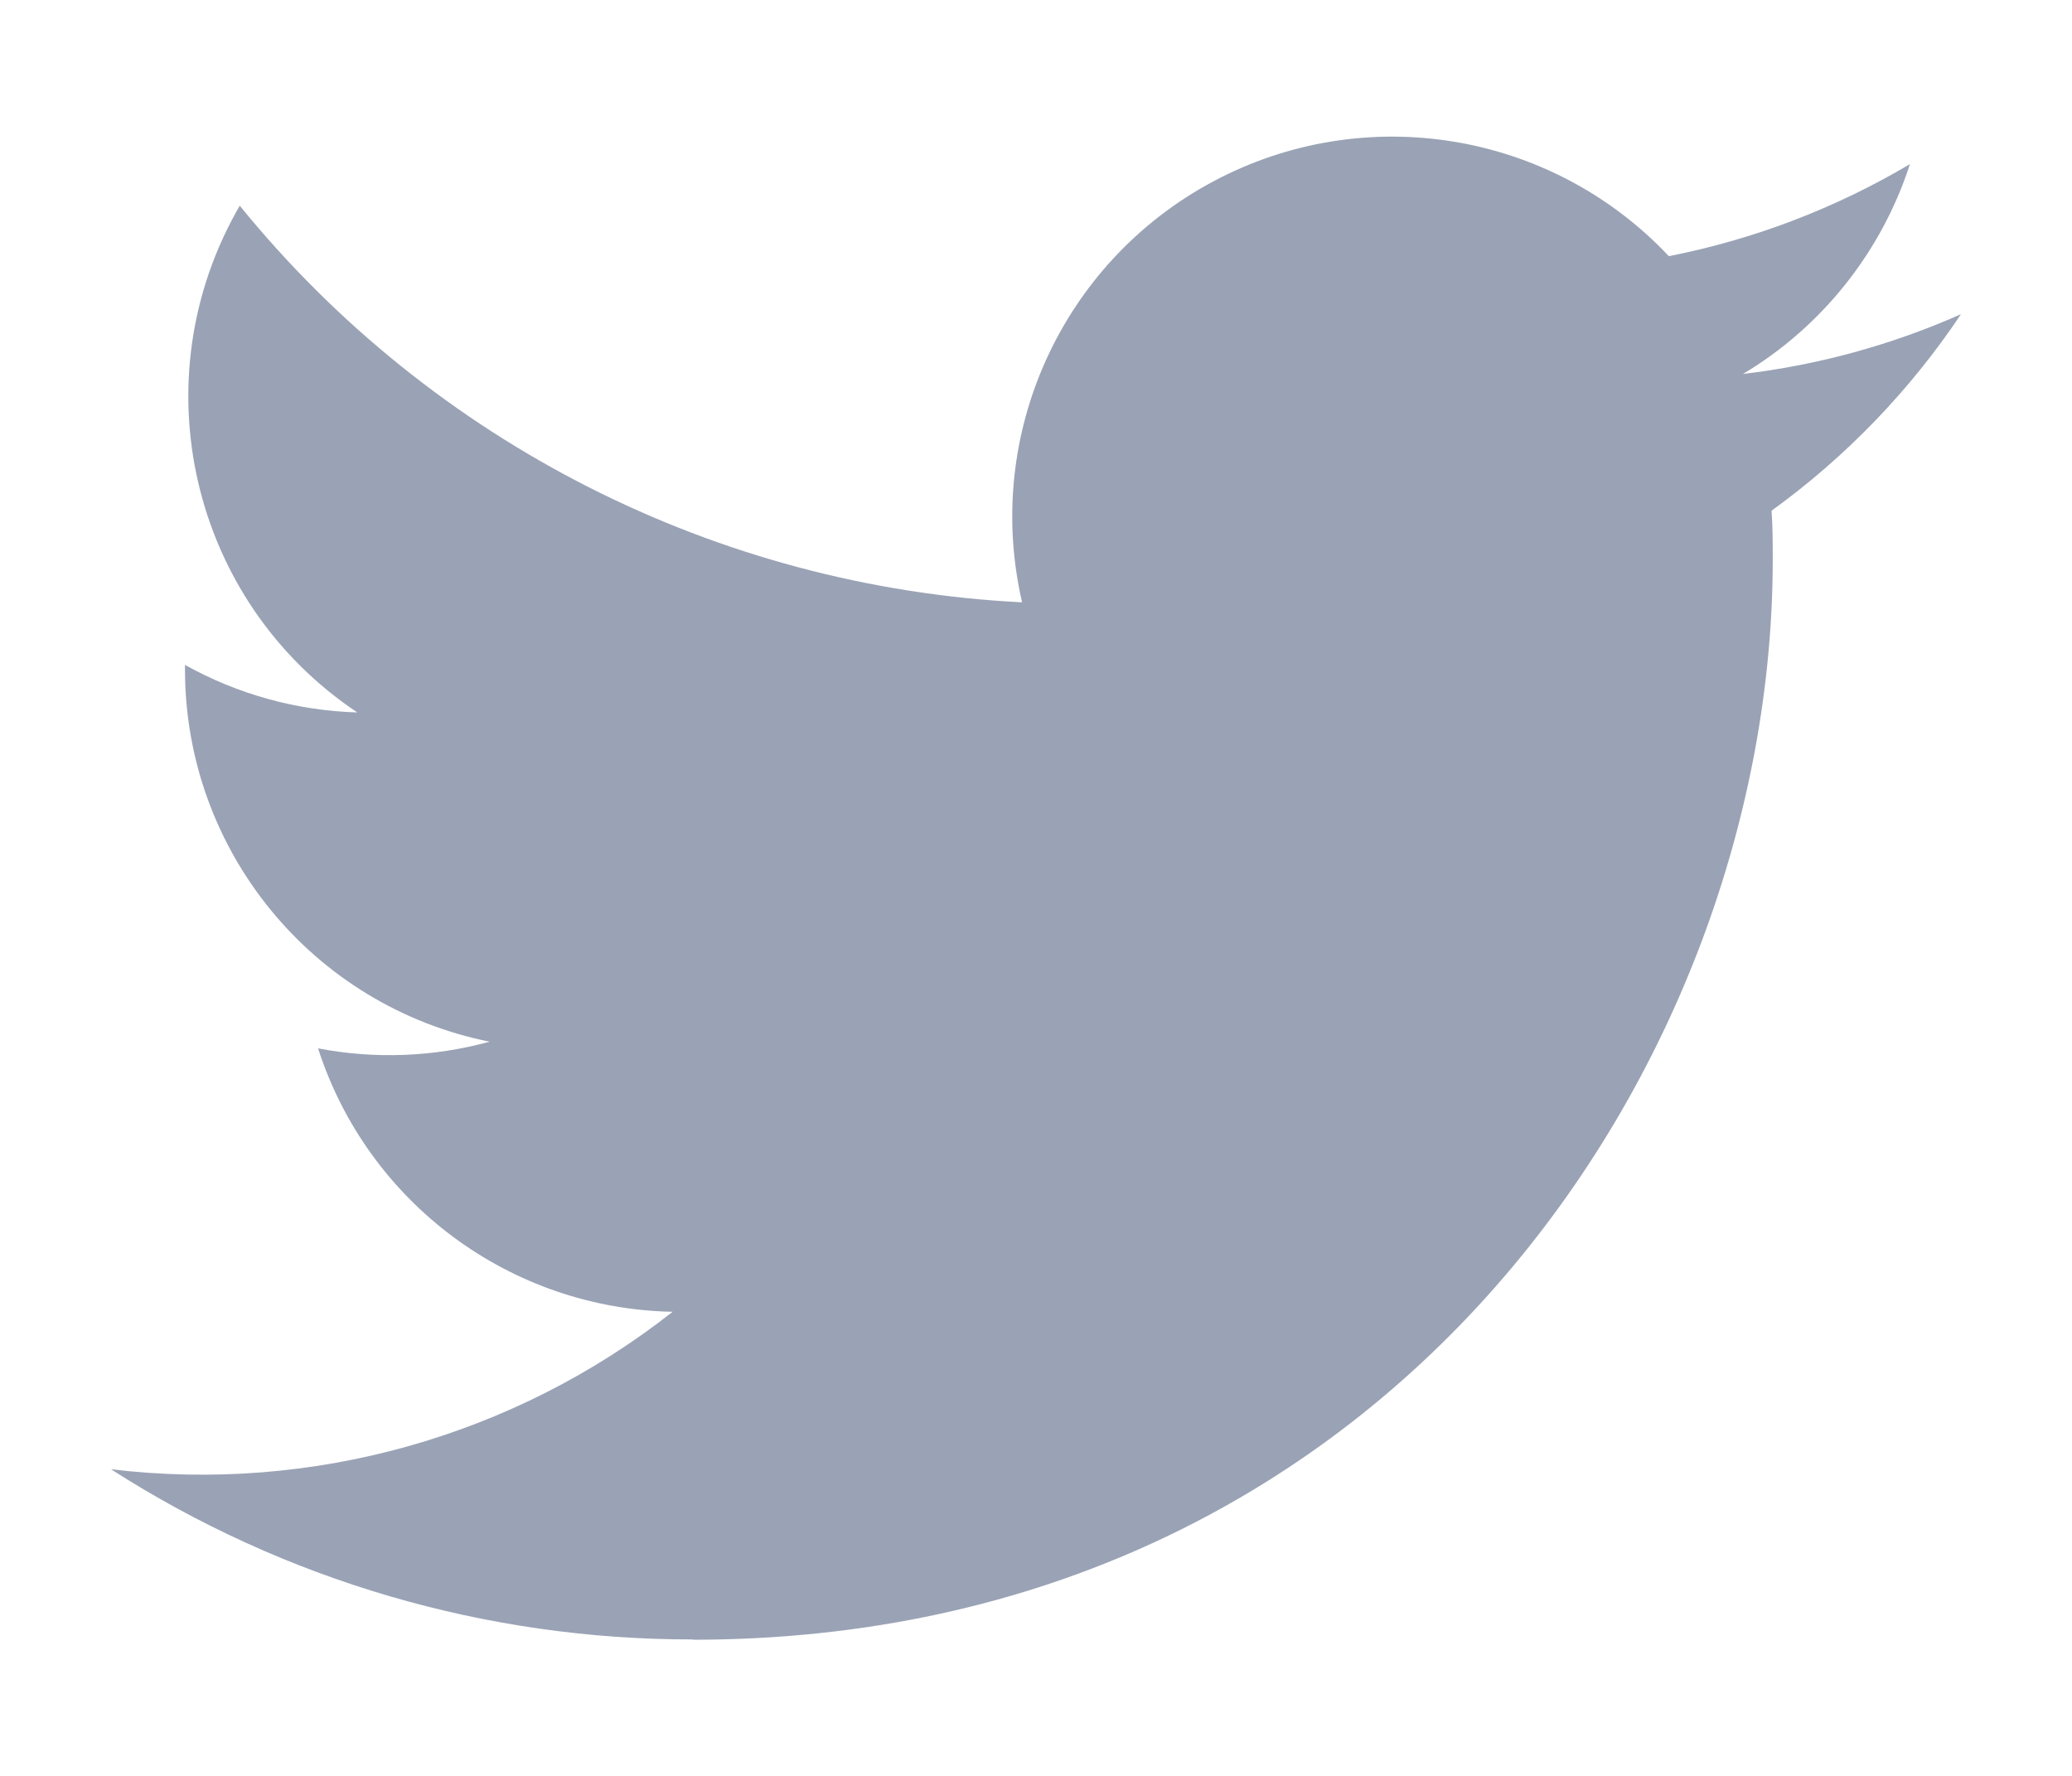
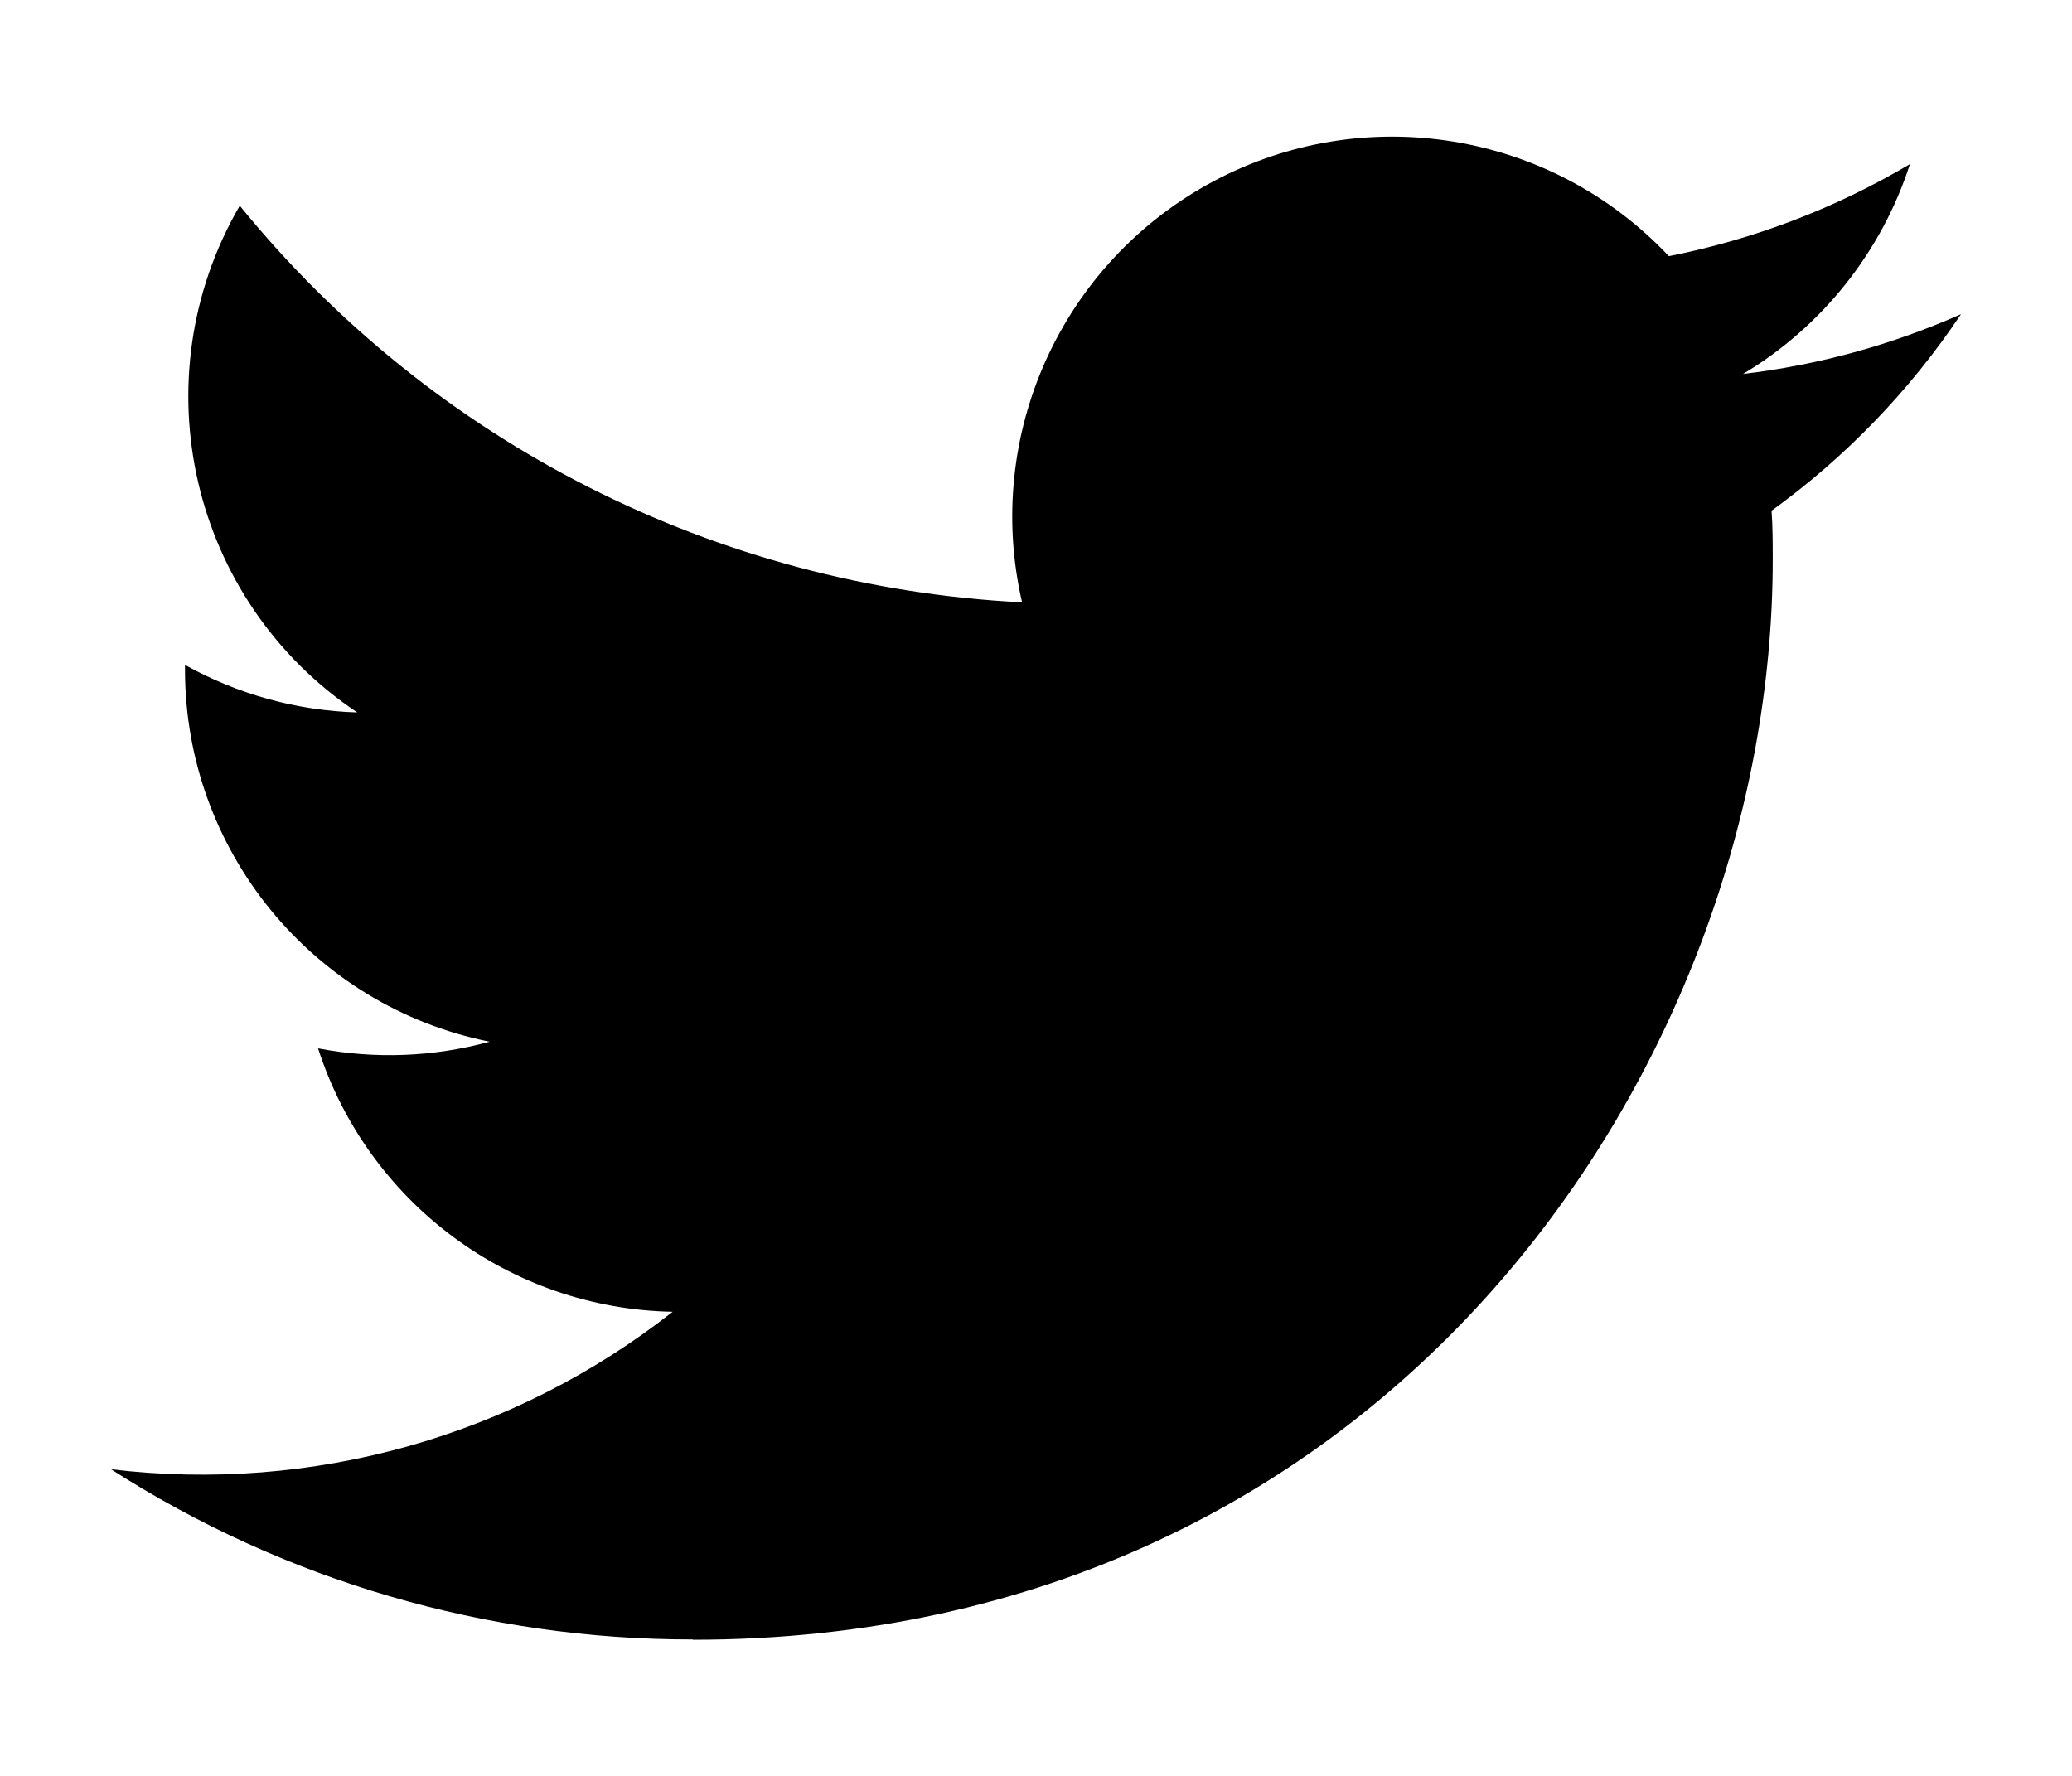
<svg xmlns="http://www.w3.org/2000/svg" width="14" height="12" viewBox="0 0 14 12">
  <g fill="none" fill-rule="evenodd">
    <path d="M-3-4h20v20H-3z" />
-     <path fill="#9AA3B5" fill-rule="nonzero" d="M4.681 11.08c4.717 0 7.297-3.909 7.297-7.298 0-.11 0-.221-.008-.331a5.218 5.218 0 0 0 1.28-1.328 5.119 5.119 0 0 1-1.473.404c.535-.32.936-.825 1.128-1.418a5.14 5.14 0 0 1-1.629.622 2.567 2.567 0 0 0-4.37 2.339A7.281 7.281 0 0 1 1.62 1.39a2.567 2.567 0 0 0 .794 3.424 2.546 2.546 0 0 1-1.164-.321v.032c0 1.221.86 2.273 2.058 2.514a2.56 2.56 0 0 1-1.159.045 2.568 2.568 0 0 0 2.396 1.78A5.146 5.146 0 0 1 .75 9.928a7.26 7.26 0 0 0 3.931 1.15" />
+     <path fill="currentColor" fill-rule="nonzero" d="M4.681 11.08c4.717 0 7.297-3.909 7.297-7.298 0-.11 0-.221-.008-.331a5.218 5.218 0 0 0 1.28-1.328 5.119 5.119 0 0 1-1.473.404c.535-.32.936-.825 1.128-1.418a5.14 5.14 0 0 1-1.629.622 2.567 2.567 0 0 0-4.37 2.339A7.281 7.281 0 0 1 1.62 1.39a2.567 2.567 0 0 0 .794 3.424 2.546 2.546 0 0 1-1.164-.321v.032c0 1.221.86 2.273 2.058 2.514a2.56 2.56 0 0 1-1.159.045 2.568 2.568 0 0 0 2.396 1.78A5.146 5.146 0 0 1 .75 9.928a7.26 7.26 0 0 0 3.931 1.15" />
  </g>
</svg>
